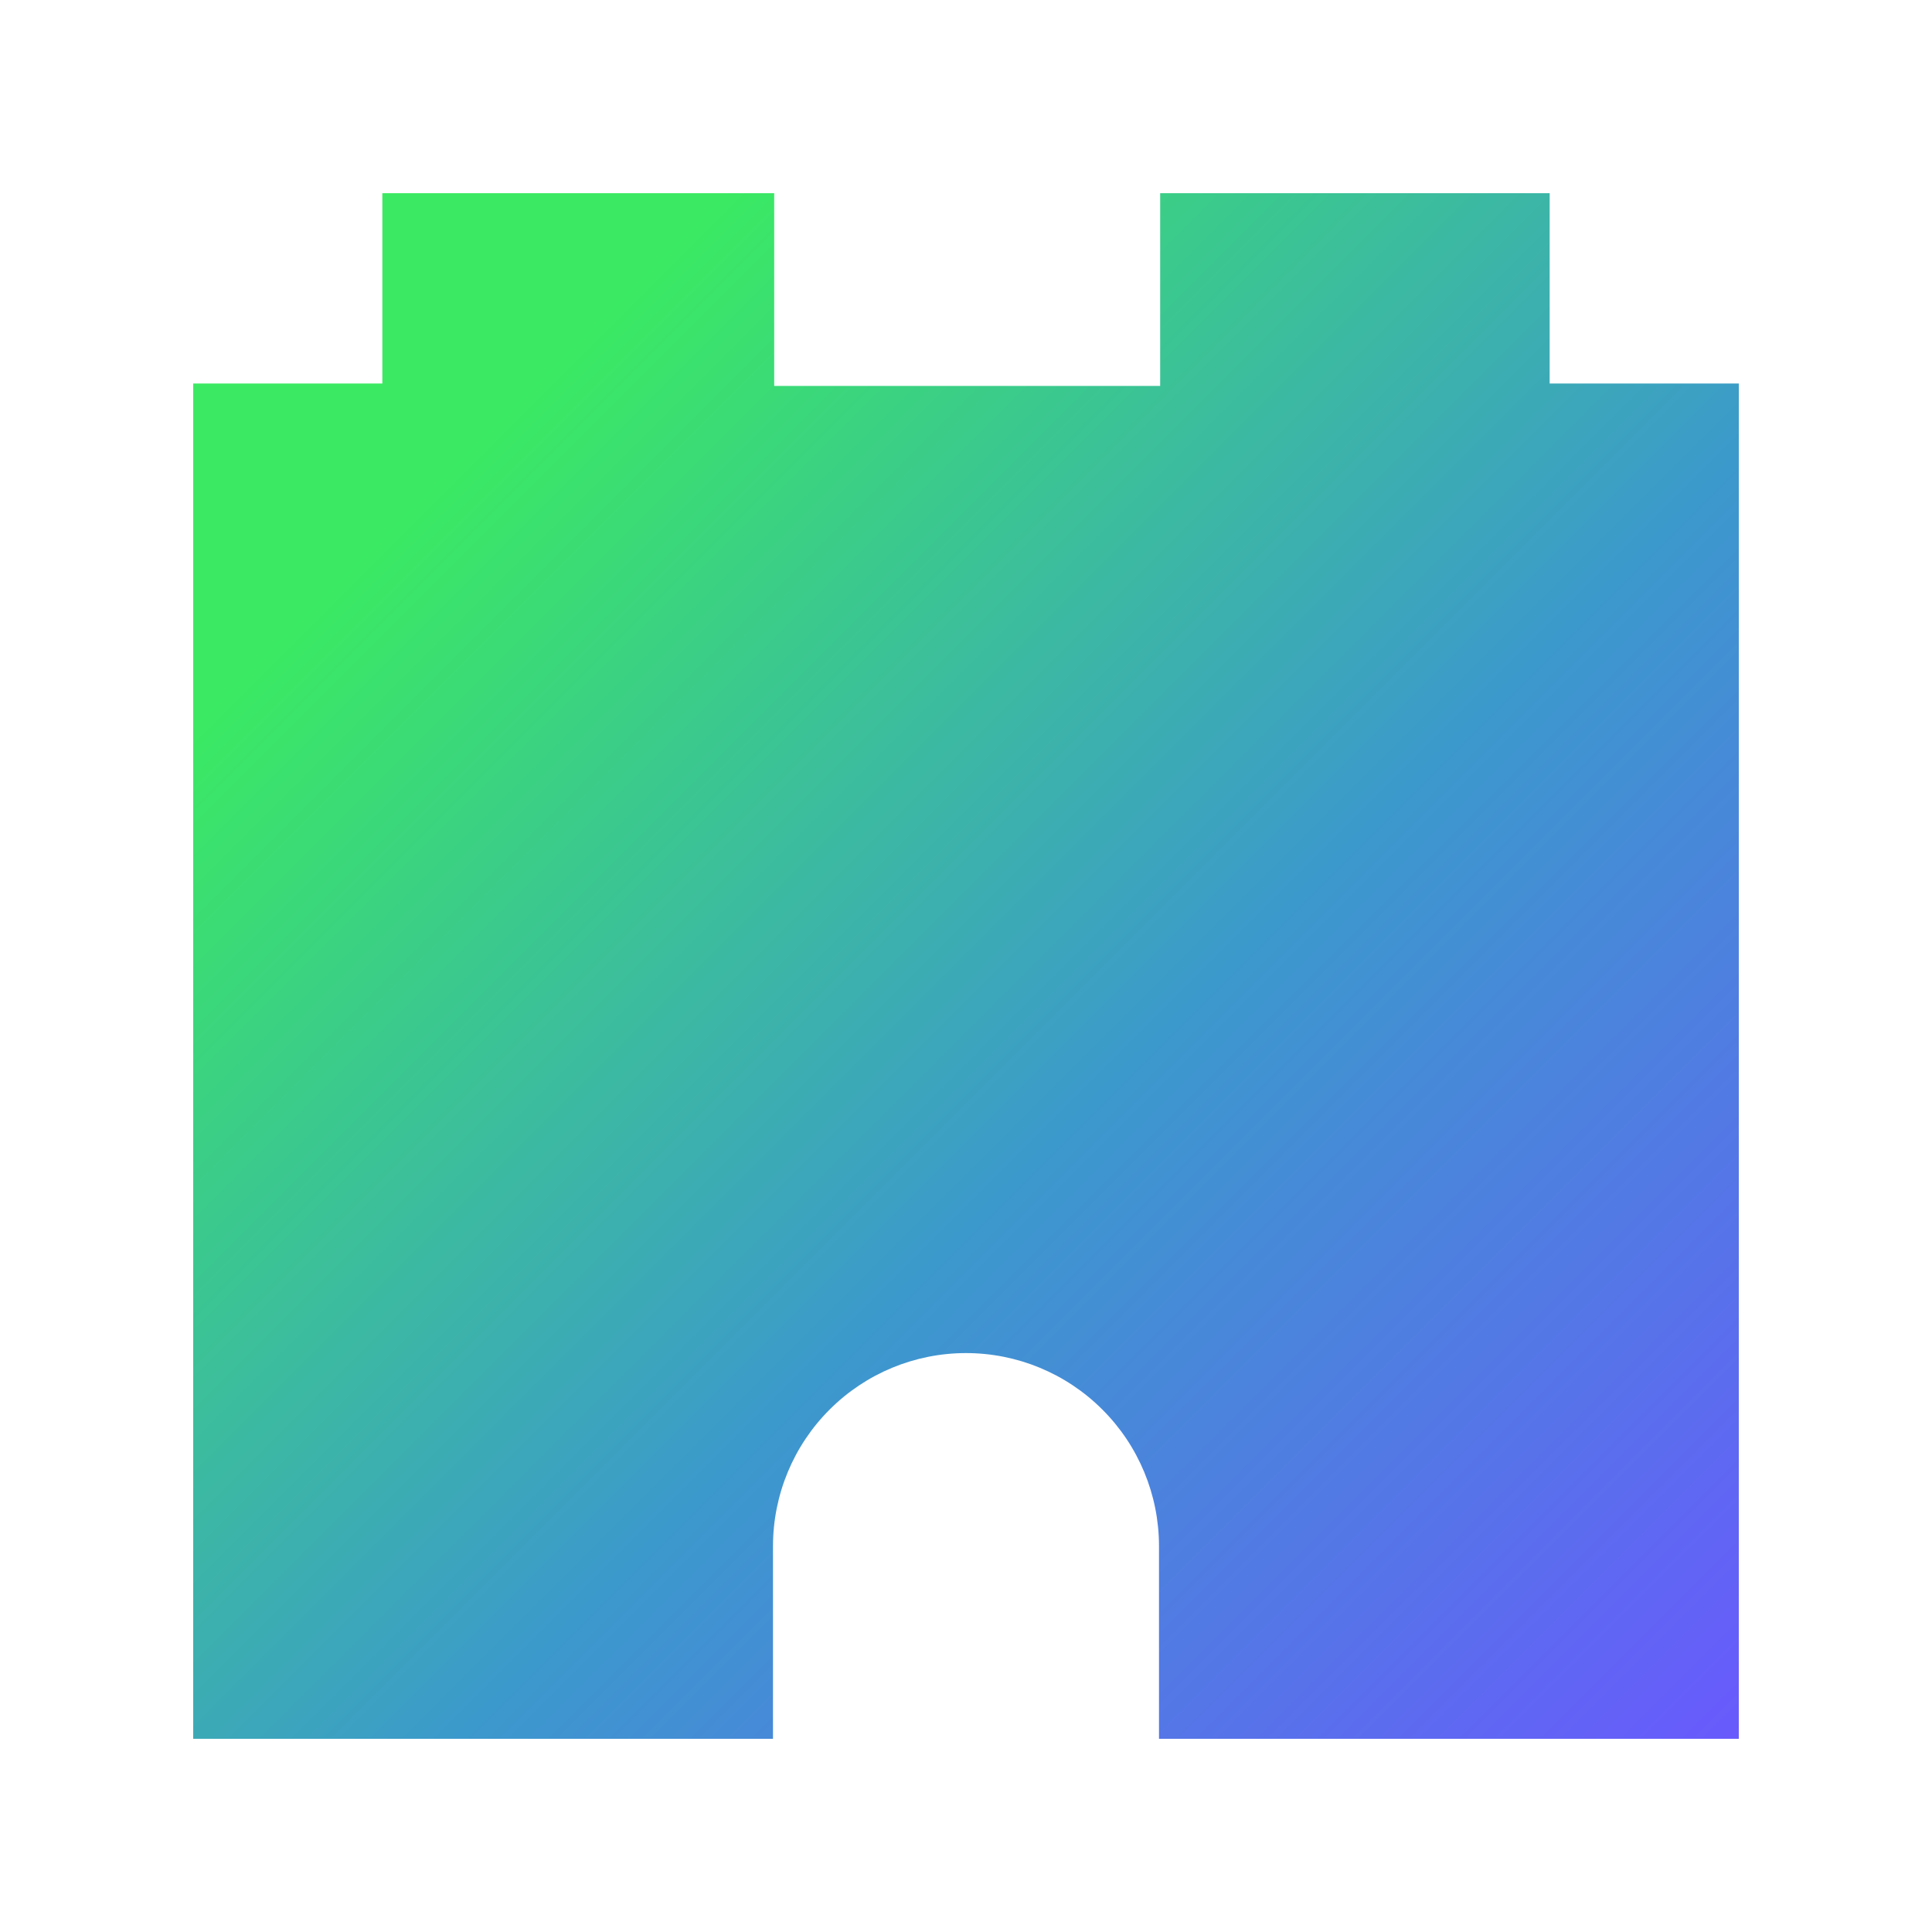
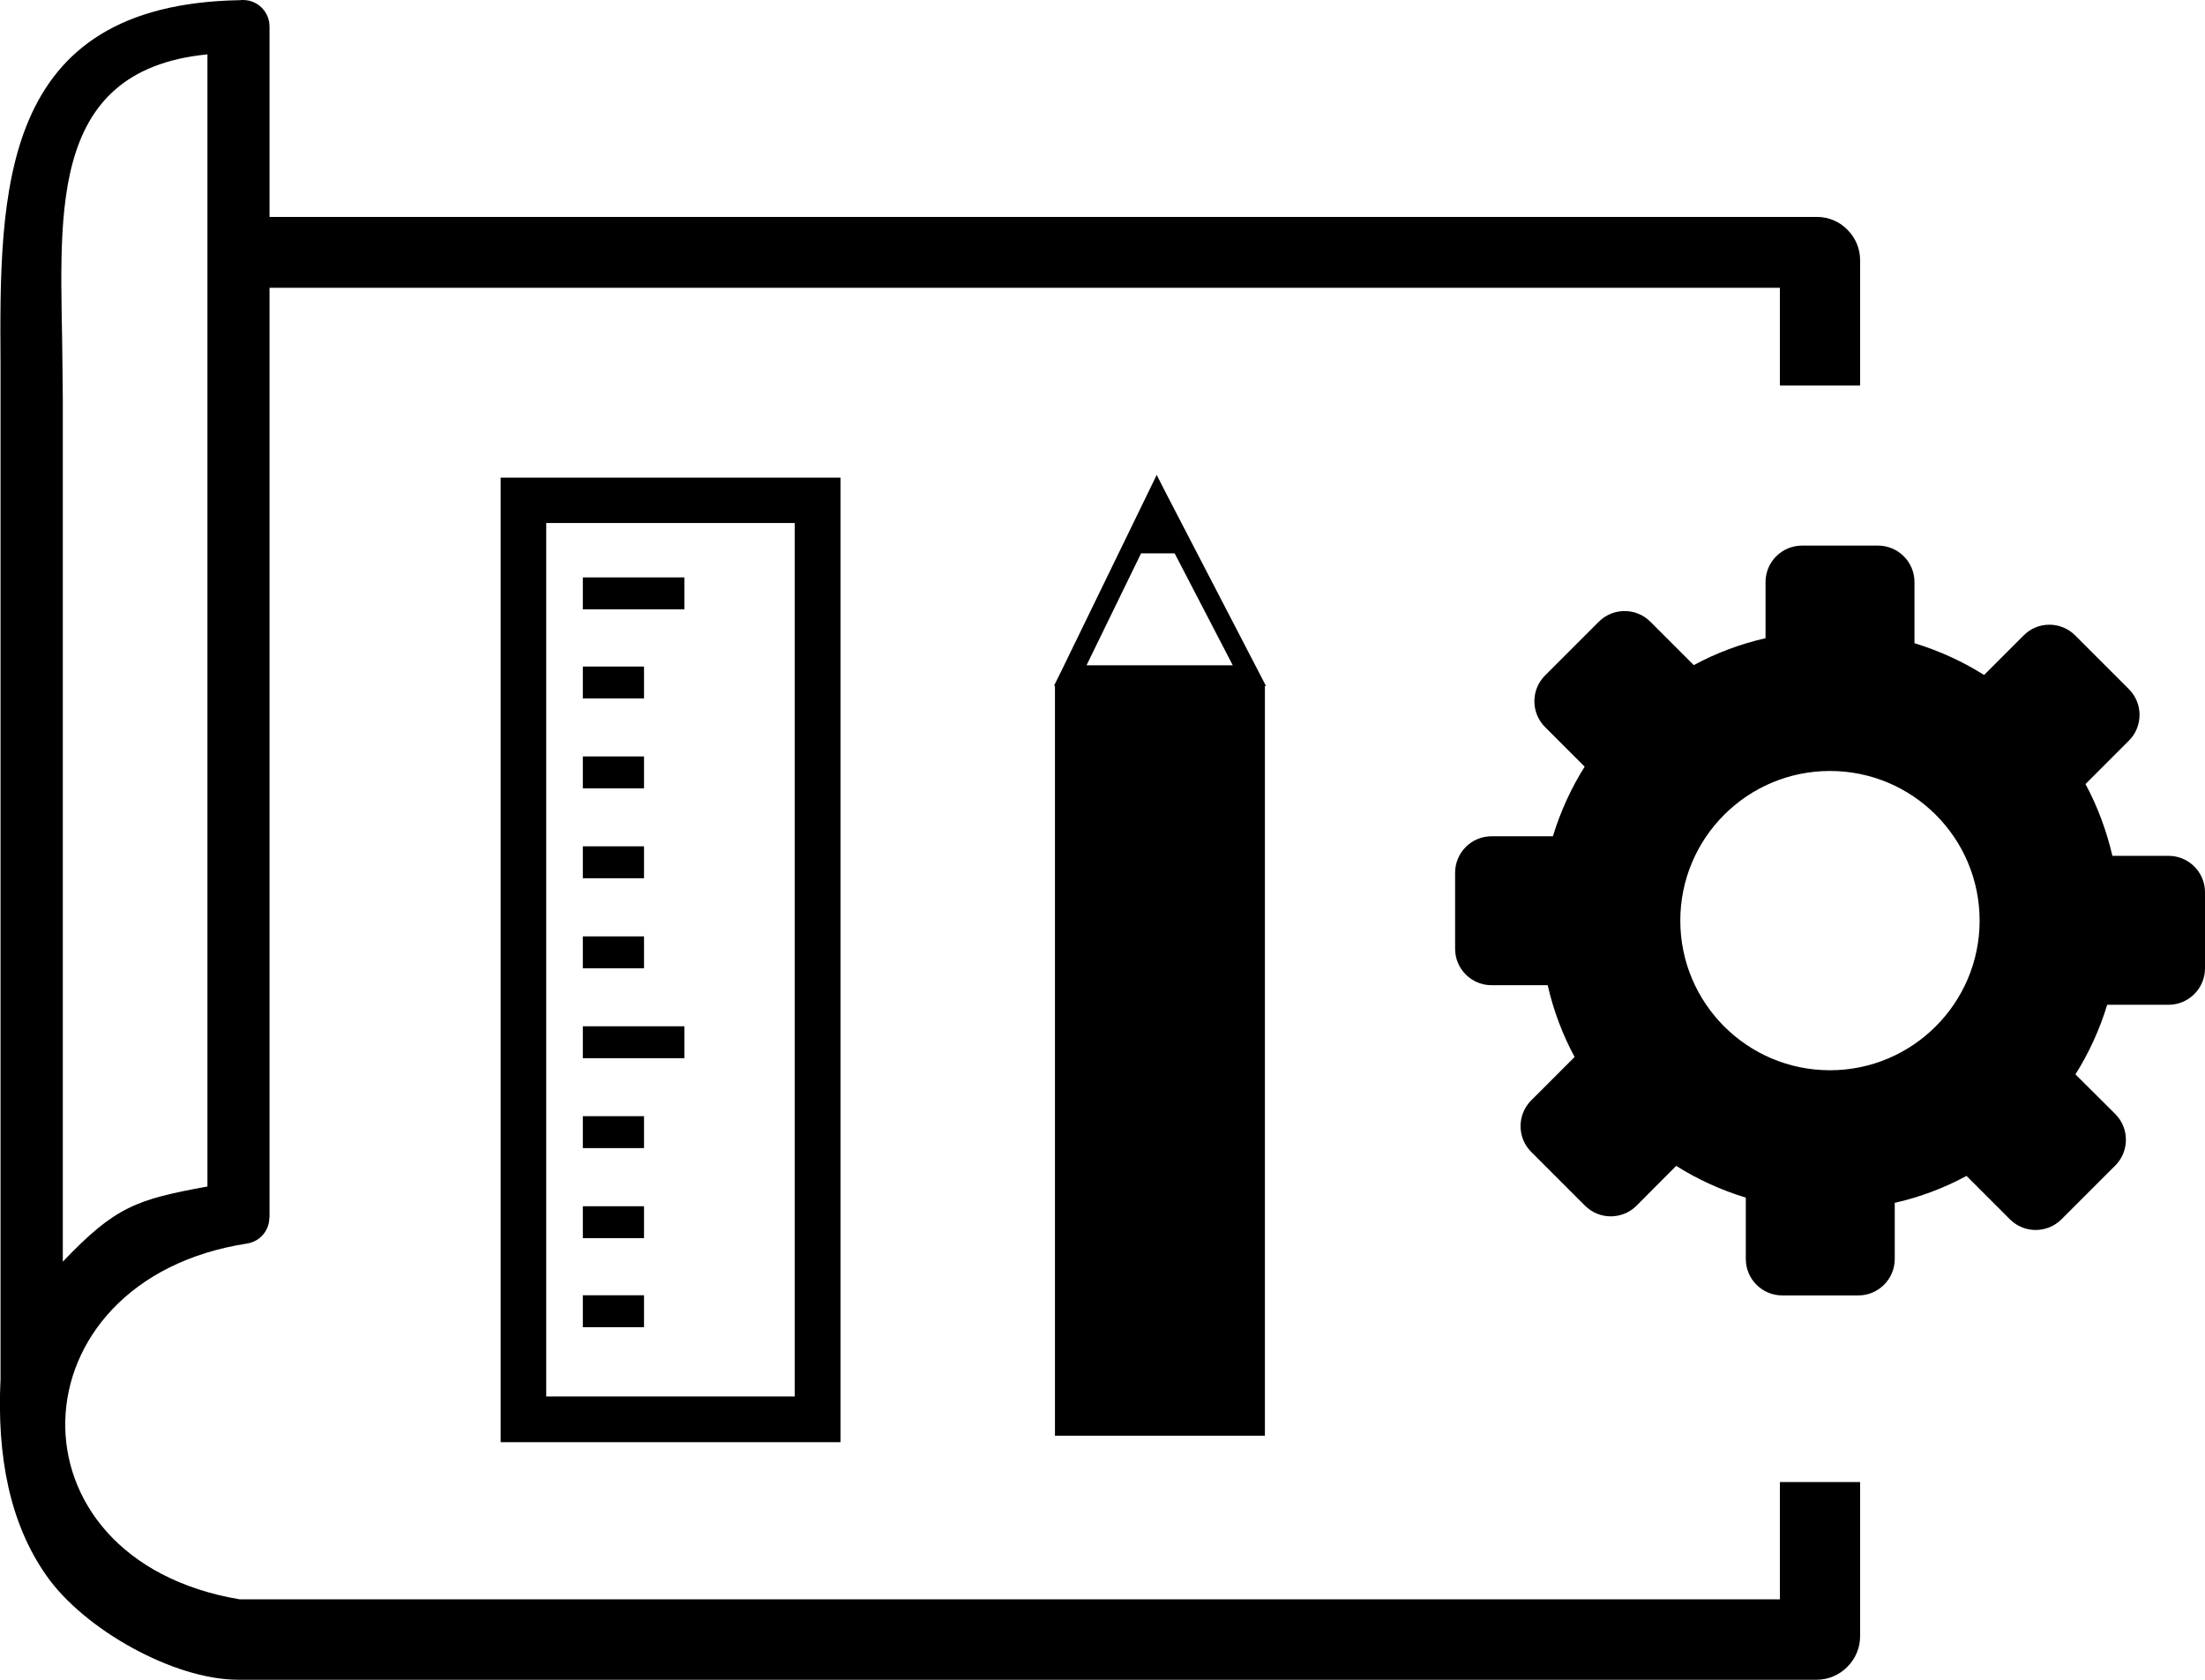
- <svg xmlns="http://www.w3.org/2000/svg" width="40" height="40" viewBox="0 0 40 40" fill="none">
-   <path d="M32.084 7.94V4H24.02V7.99H16.029V4H7.916V7.94H4V36H16.004V32.005C16.006 30.946 16.427 29.931 17.177 29.183C17.926 28.434 18.941 28.014 20 28.014C21.059 28.014 22.074 28.434 22.823 29.183C23.573 29.931 23.994 30.946 23.996 32.005V36H36V7.94H32.084Z" fill="url(#paint0_linear)" />
-   <defs>
-     <linearGradient id="paint0_linear" x1="2.942" y1="4.9" x2="37.777" y2="39.734" gradientUnits="userSpaceOnUse">
-       <stop offset="0.159" stop-color="#3BEA62" />
-       <stop offset="0.54" stop-color="#3C99CC" />
-       <stop offset="0.937" stop-color="#6B57FF" />
-     </linearGradient>
-   </defs>
+ <svg xmlns="http://www.w3.org/2000/svg" version="1.1" id="Layer_1" x="0px" y="0px" width="122.88px" height="93.63px" viewBox="0 0 122.88 93.63" style="enable-background:new 0 0 122.88 93.63;" xml:space="preserve">
+   <style type="text/css">
+ 
+ 	.st0{fill-rule:evenodd;clip-rule:evenodd;}
+ 
+ </style>
+   <g>
+     <path class="st0" d="M115.64,35.41l3,3c0.79,0.79,0.79,2.08,0,2.87l-2.42,2.42c0.67,1.24,1.17,2.59,1.5,4h3.13   c1.12,0,2.03,0.91,2.03,2.03v4.24c0,1.12-0.91,2.03-2.03,2.03h-3.42c-0.42,1.38-1.02,2.69-1.77,3.88l2.22,2.21   c0.79,0.79,0.79,2.08,0,2.87l-3,3c-0.79,0.79-2.08,0.79-2.87,0l-2.42-2.42c-1.24,0.67-2.58,1.18-4,1.5v3.13   c0,1.12-0.91,2.03-2.03,2.03h-4.24c-1.12,0-2.03-0.91-2.03-2.03v-3.42c-1.38-0.42-2.69-1.02-3.88-1.77l-2.21,2.22   c-0.79,0.79-2.08,0.79-2.87,0l-3-3c-0.79-0.79-0.79-2.08,0-2.87l2.42-2.42c-0.67-1.24-1.18-2.59-1.5-4h-3.13   c-1.12,0-2.03-0.91-2.03-2.03v-4.24c0-1.12,0.91-2.03,2.03-2.03h3.42c0.42-1.38,1.02-2.69,1.77-3.88l-2.21-2.21   c-0.79-0.79-0.79-2.08,0-2.87l3-3c0.79-0.79,2.08-0.79,2.87,0l2.42,2.42c1.24-0.67,2.59-1.18,4-1.5v-3.13   c0-1.12,0.91-2.03,2.03-2.03h4.24c1.12,0,2.03,0.91,2.03,2.03v3.41c1.38,0.42,2.69,1.02,3.88,1.77l2.21-2.21   C113.56,34.62,114.85,34.62,115.64,35.41L115.64,35.41L115.64,35.41z M3.5,70.32c2.93-3.08,4.12-3.47,8.06-4.19   c0-21.21,0-41.9,0-63.1c-9.2,0.9-8.13,9.41-8.08,17.32c0.01,1.06,0.02,1.62,0.02,1.88V70.32L3.5,70.32z M29.17,26.62h16.4h1.27   v1.27v51.22v1.27h-1.27h-16.4H27.9v-1.27V27.89v-1.27H29.17L29.17,26.62L29.17,26.62z M32.48,72.19h3.41v1.78h-3.41V72.19   L32.48,72.19L32.48,72.19z M32.48,67.23h3.41v1.78h-3.41V67.23L32.48,67.23L32.48,67.23z M32.48,62.21h3.41v1.78h-3.41V62.21   L32.48,62.21L32.48,62.21z M32.48,57.2h5.66v1.78h-5.66V57.2L32.48,57.2L32.48,57.2z M32.48,52.19h3.41v1.78h-3.41V52.19   L32.48,52.19L32.48,52.19z M32.48,47.17h3.41v1.78h-3.41V47.17L32.48,47.17L32.48,47.17z M32.48,42.16h3.41v1.78h-3.41V42.16   L32.48,42.16L32.48,42.16z M32.48,37.15h3.41v1.78h-3.41V37.15L32.48,37.15L32.48,37.15z M32.48,32.18h5.66v1.78h-5.66V32.18   L32.48,32.18L32.48,32.18z M44.29,29.15H30.44v48.68h13.85V29.15L44.29,29.15L44.29,29.15z M70.49,38.22v41.8h-11.7v-41.8h-0.05   l0.4-0.81l4.83-9.93l0.49-1.01l0.51,1l5.15,9.93l0.43,0.83H70.49L70.49,38.22L70.49,38.22z M60.55,37.08h8.15l-3.24-6.24h-1.87   L60.55,37.08L60.55,37.08L60.55,37.08z M15.02,12.09h86.23c0.67,0,1.27,0.27,1.7,0.71c0.44,0.44,0.71,1.04,0.71,1.7v6.99h-4.47   v-5.45H15.02v51.82h-0.01c0,0.72-0.52,1.34-1.25,1.45c-13.14,2.03-13.72,17.6-0.39,19.83h85.82v-6.54h4.47v8.6   c0,0.66-0.27,1.26-0.71,1.7l-0.01,0.01l0,0c-0.44,0.44-1.04,0.71-1.7,0.71H13.27c-3.6,0-8.6-2.82-10.68-5.8   c-2.04-2.9-2.77-6.63-2.56-10.97V22.23c0-1.51,0-1.67,0-1.87C-0.03,10.69-0.1,0.24,13.37,0.01C13.43,0,13.48,0,13.54,0   c0.82,0,1.48,0.66,1.48,1.48V12.09L15.02,12.09L15.02,12.09z M101.98,42.97c4.61,0,8.34,3.74,8.34,8.34s-3.74,8.34-8.34,8.34   c-4.61,0-8.34-3.74-8.34-8.34S97.37,42.97,101.98,42.97L101.98,42.97L101.98,42.97z" />
+   </g>
</svg>
